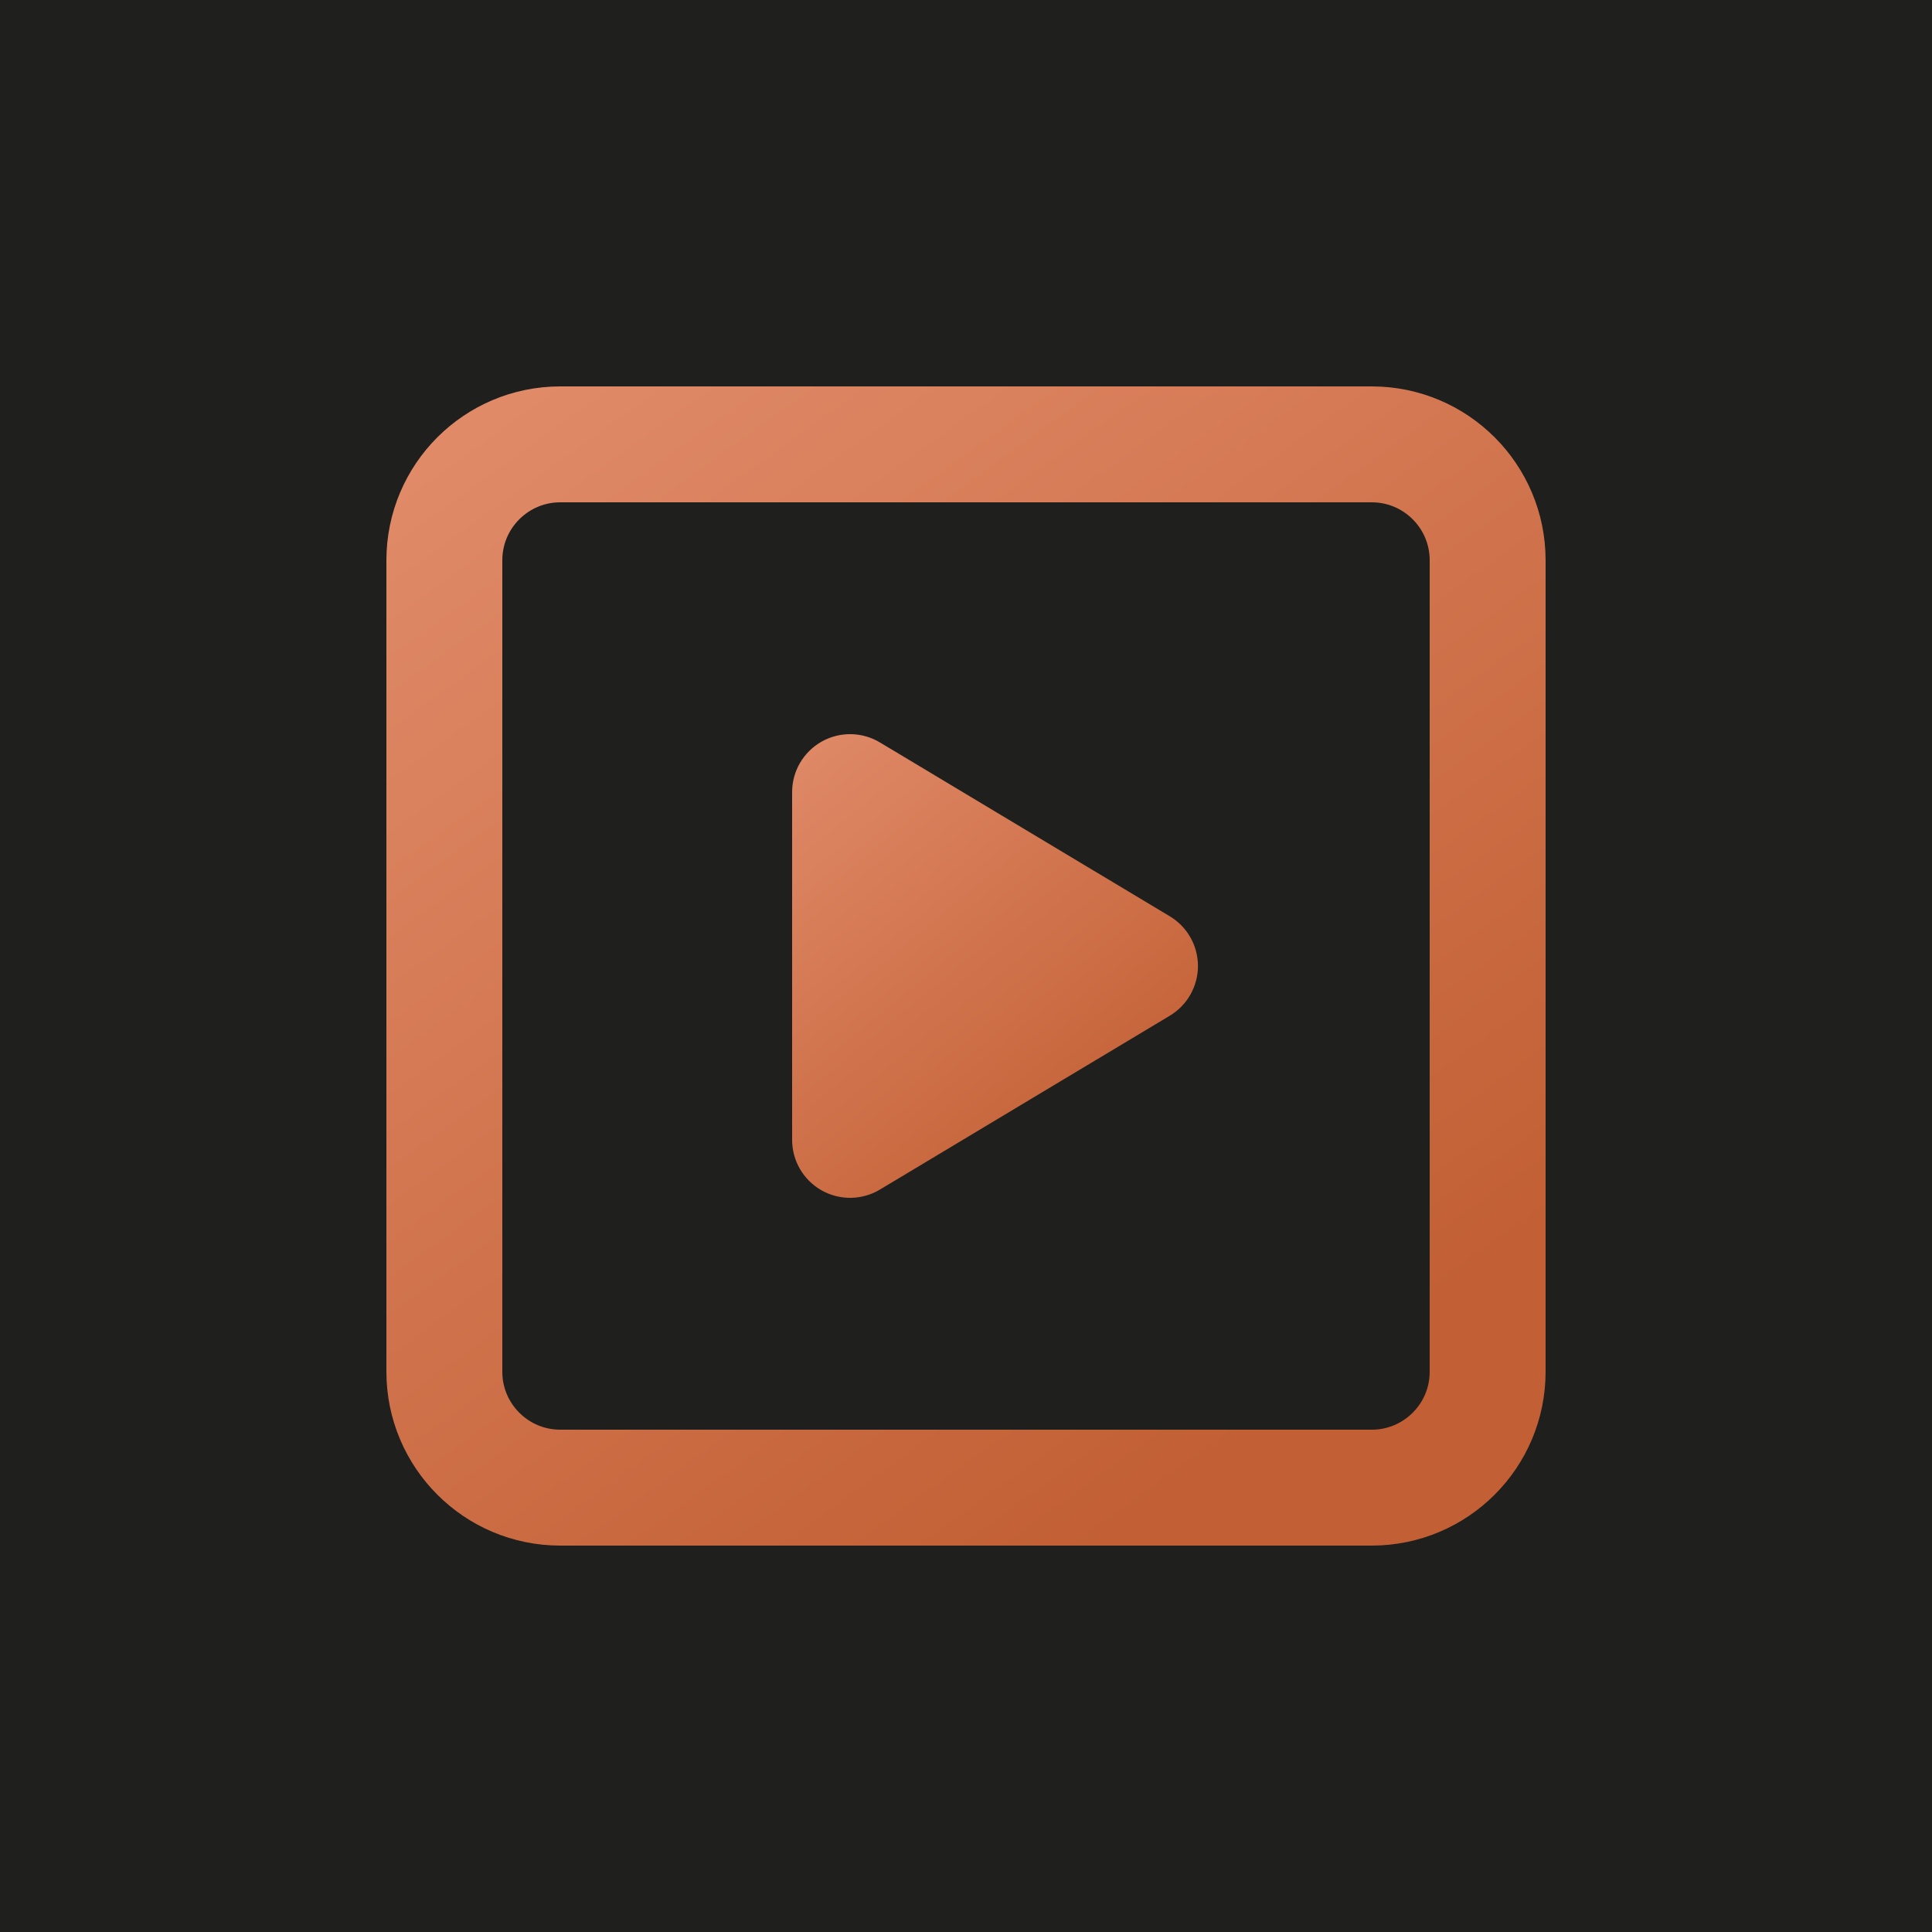
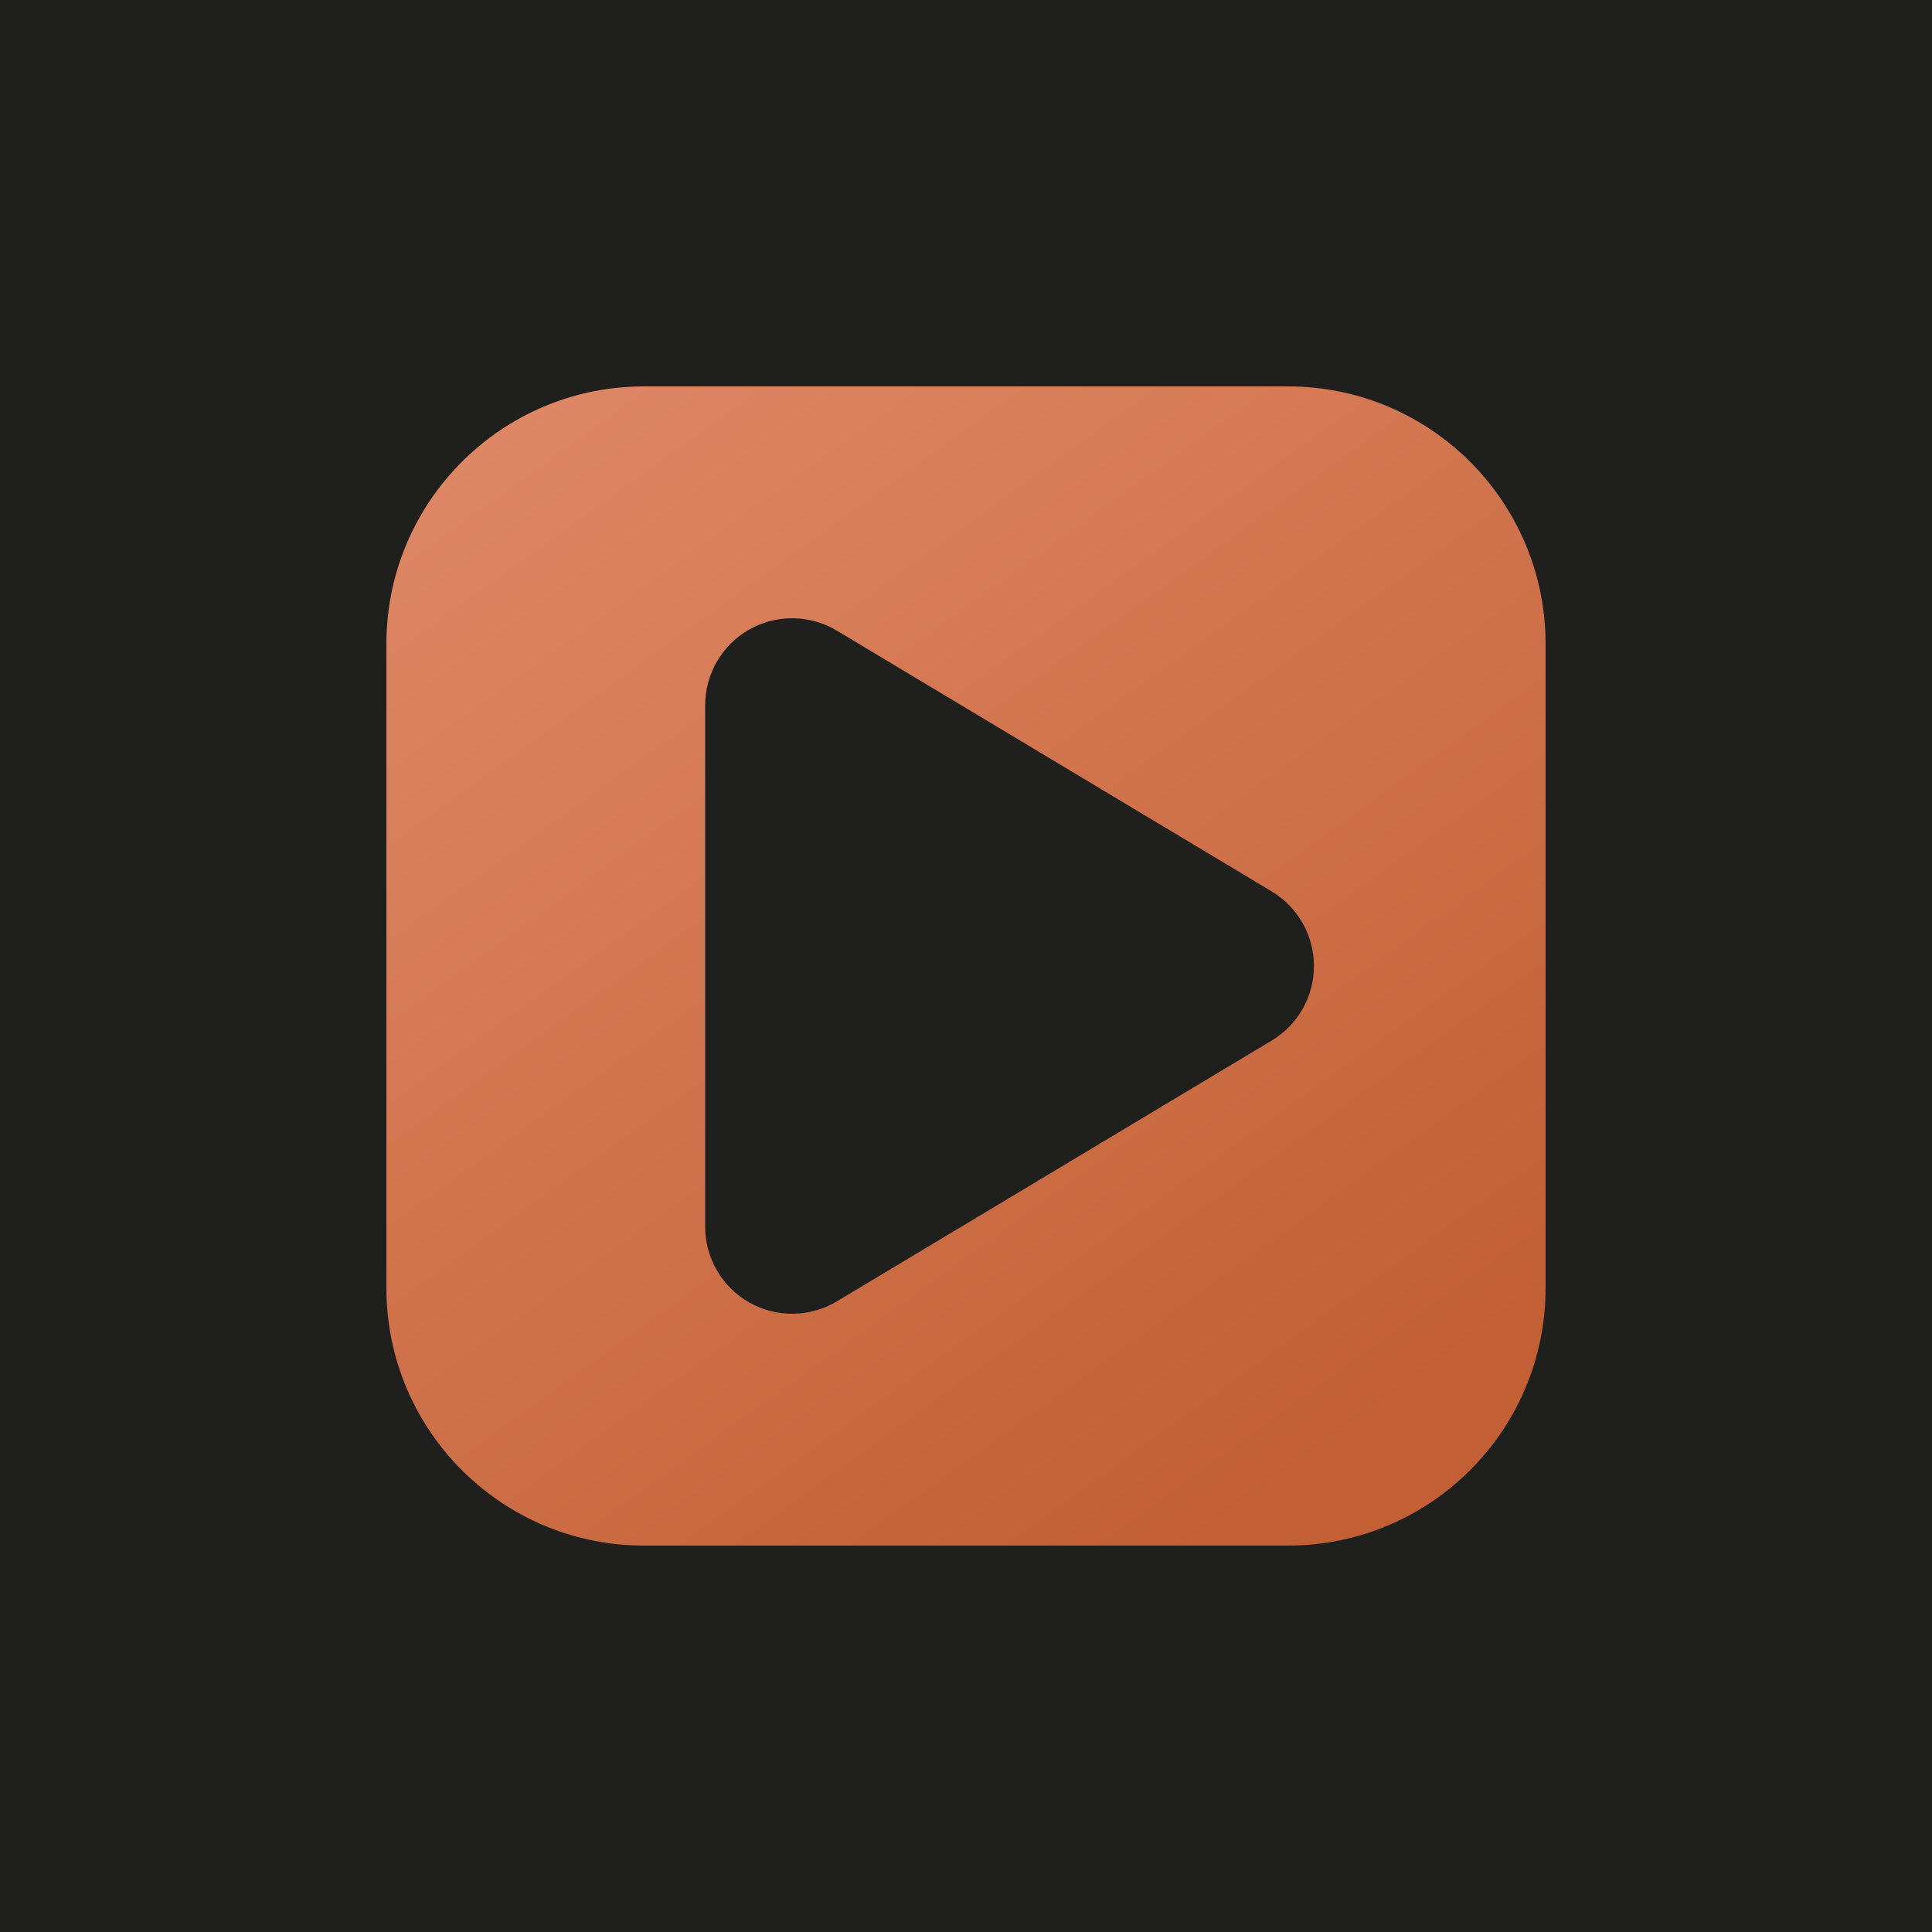
<svg xmlns="http://www.w3.org/2000/svg" viewBox="0 0 64 64" width="64" height="64">
  <linearGradient id="og" x1="0" y1="0" x2="0.72" y2="1">
    <stop offset="0" stop-color="#e08a68" />
    <stop offset="1" stop-color="#c25f34" />
  </linearGradient>
  <rect width="64" height="64" fill="#1f1f1e" />
-   <g transform="translate(8.96 8.96) scale(1.92)" fill="none" stroke="url(#og)" stroke-width="2" stroke-linecap="round" stroke-linejoin="round">
-     <rect x="3" y="3" width="18" height="18" rx="2" />
-     <path d="M9 9.003a1 1 0 0 1 1.517-.859l4.997 2.997a1 1 0 0 1 0 1.718l-4.997 2.997A1 1 0 0 1 9 14.996z" fill="url(#og)" stroke="none" />
+   <g transform="translate(6.4 6.4) scale(2.13333)">
+     <rect x="3" y="3" width="18" height="18" rx="4" fill="url(#og)" />
+     <g transform="translate(-4.2 -4.2) scale(1.35)" fill="#1f1f1e">
+       <path d="M9 9.003a1 1 0 0 1 1.517-.859l4.997 2.997a1 1 0 0 1 0 1.718l-4.997 2.997A1 1 0 0 1 9 14.996z" />
+     </g>
  </g>
</svg>
